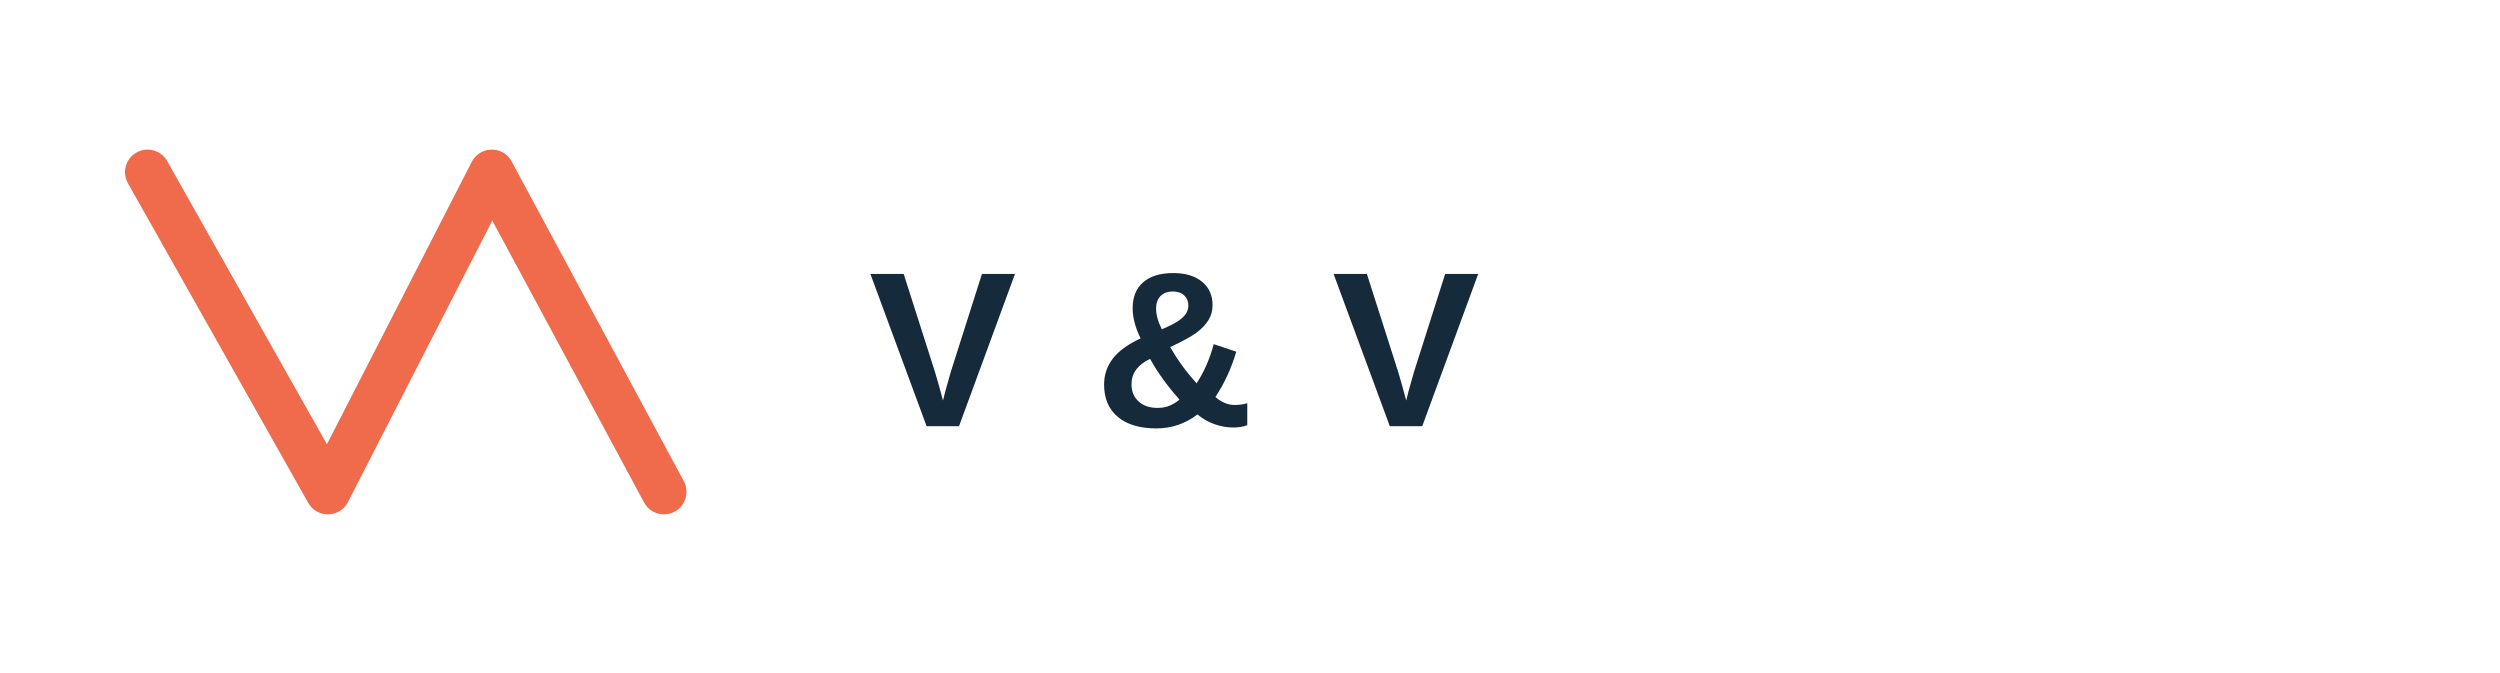
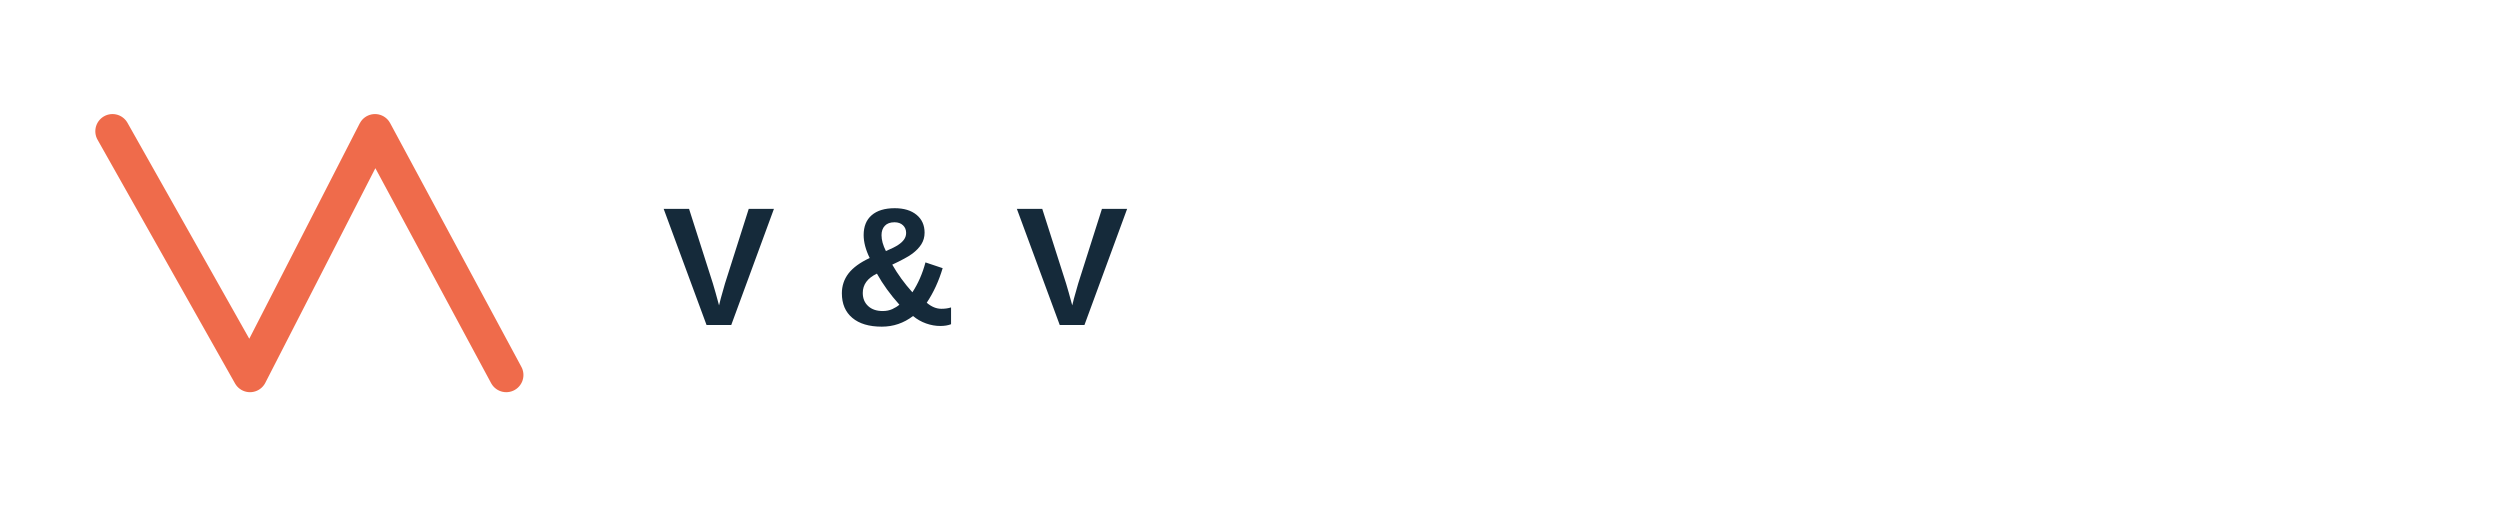
- <svg xmlns="http://www.w3.org/2000/svg" viewBox="0 0 305 82" role="img" aria-label="V &amp; V Plumbing, Inc. logo concept A">
+ <svg xmlns="http://www.w3.org/2000/svg" viewBox="0 0 400 82" role="img" aria-label="V &amp; V Plumbing, Inc. logo concept A">
  <g fill="none" stroke="#ef6b4b" stroke-width="5.5" stroke-linecap="round" stroke-linejoin="round">
    <path d="M18 21l22 39 20-39 21 39" />
  </g>
  <text x="106" y="52" fill="#152a3a" font-family="Arial,sans-serif" font-weight="800" font-size="27" letter-spacing="1">V &amp; V</text>
</svg>
